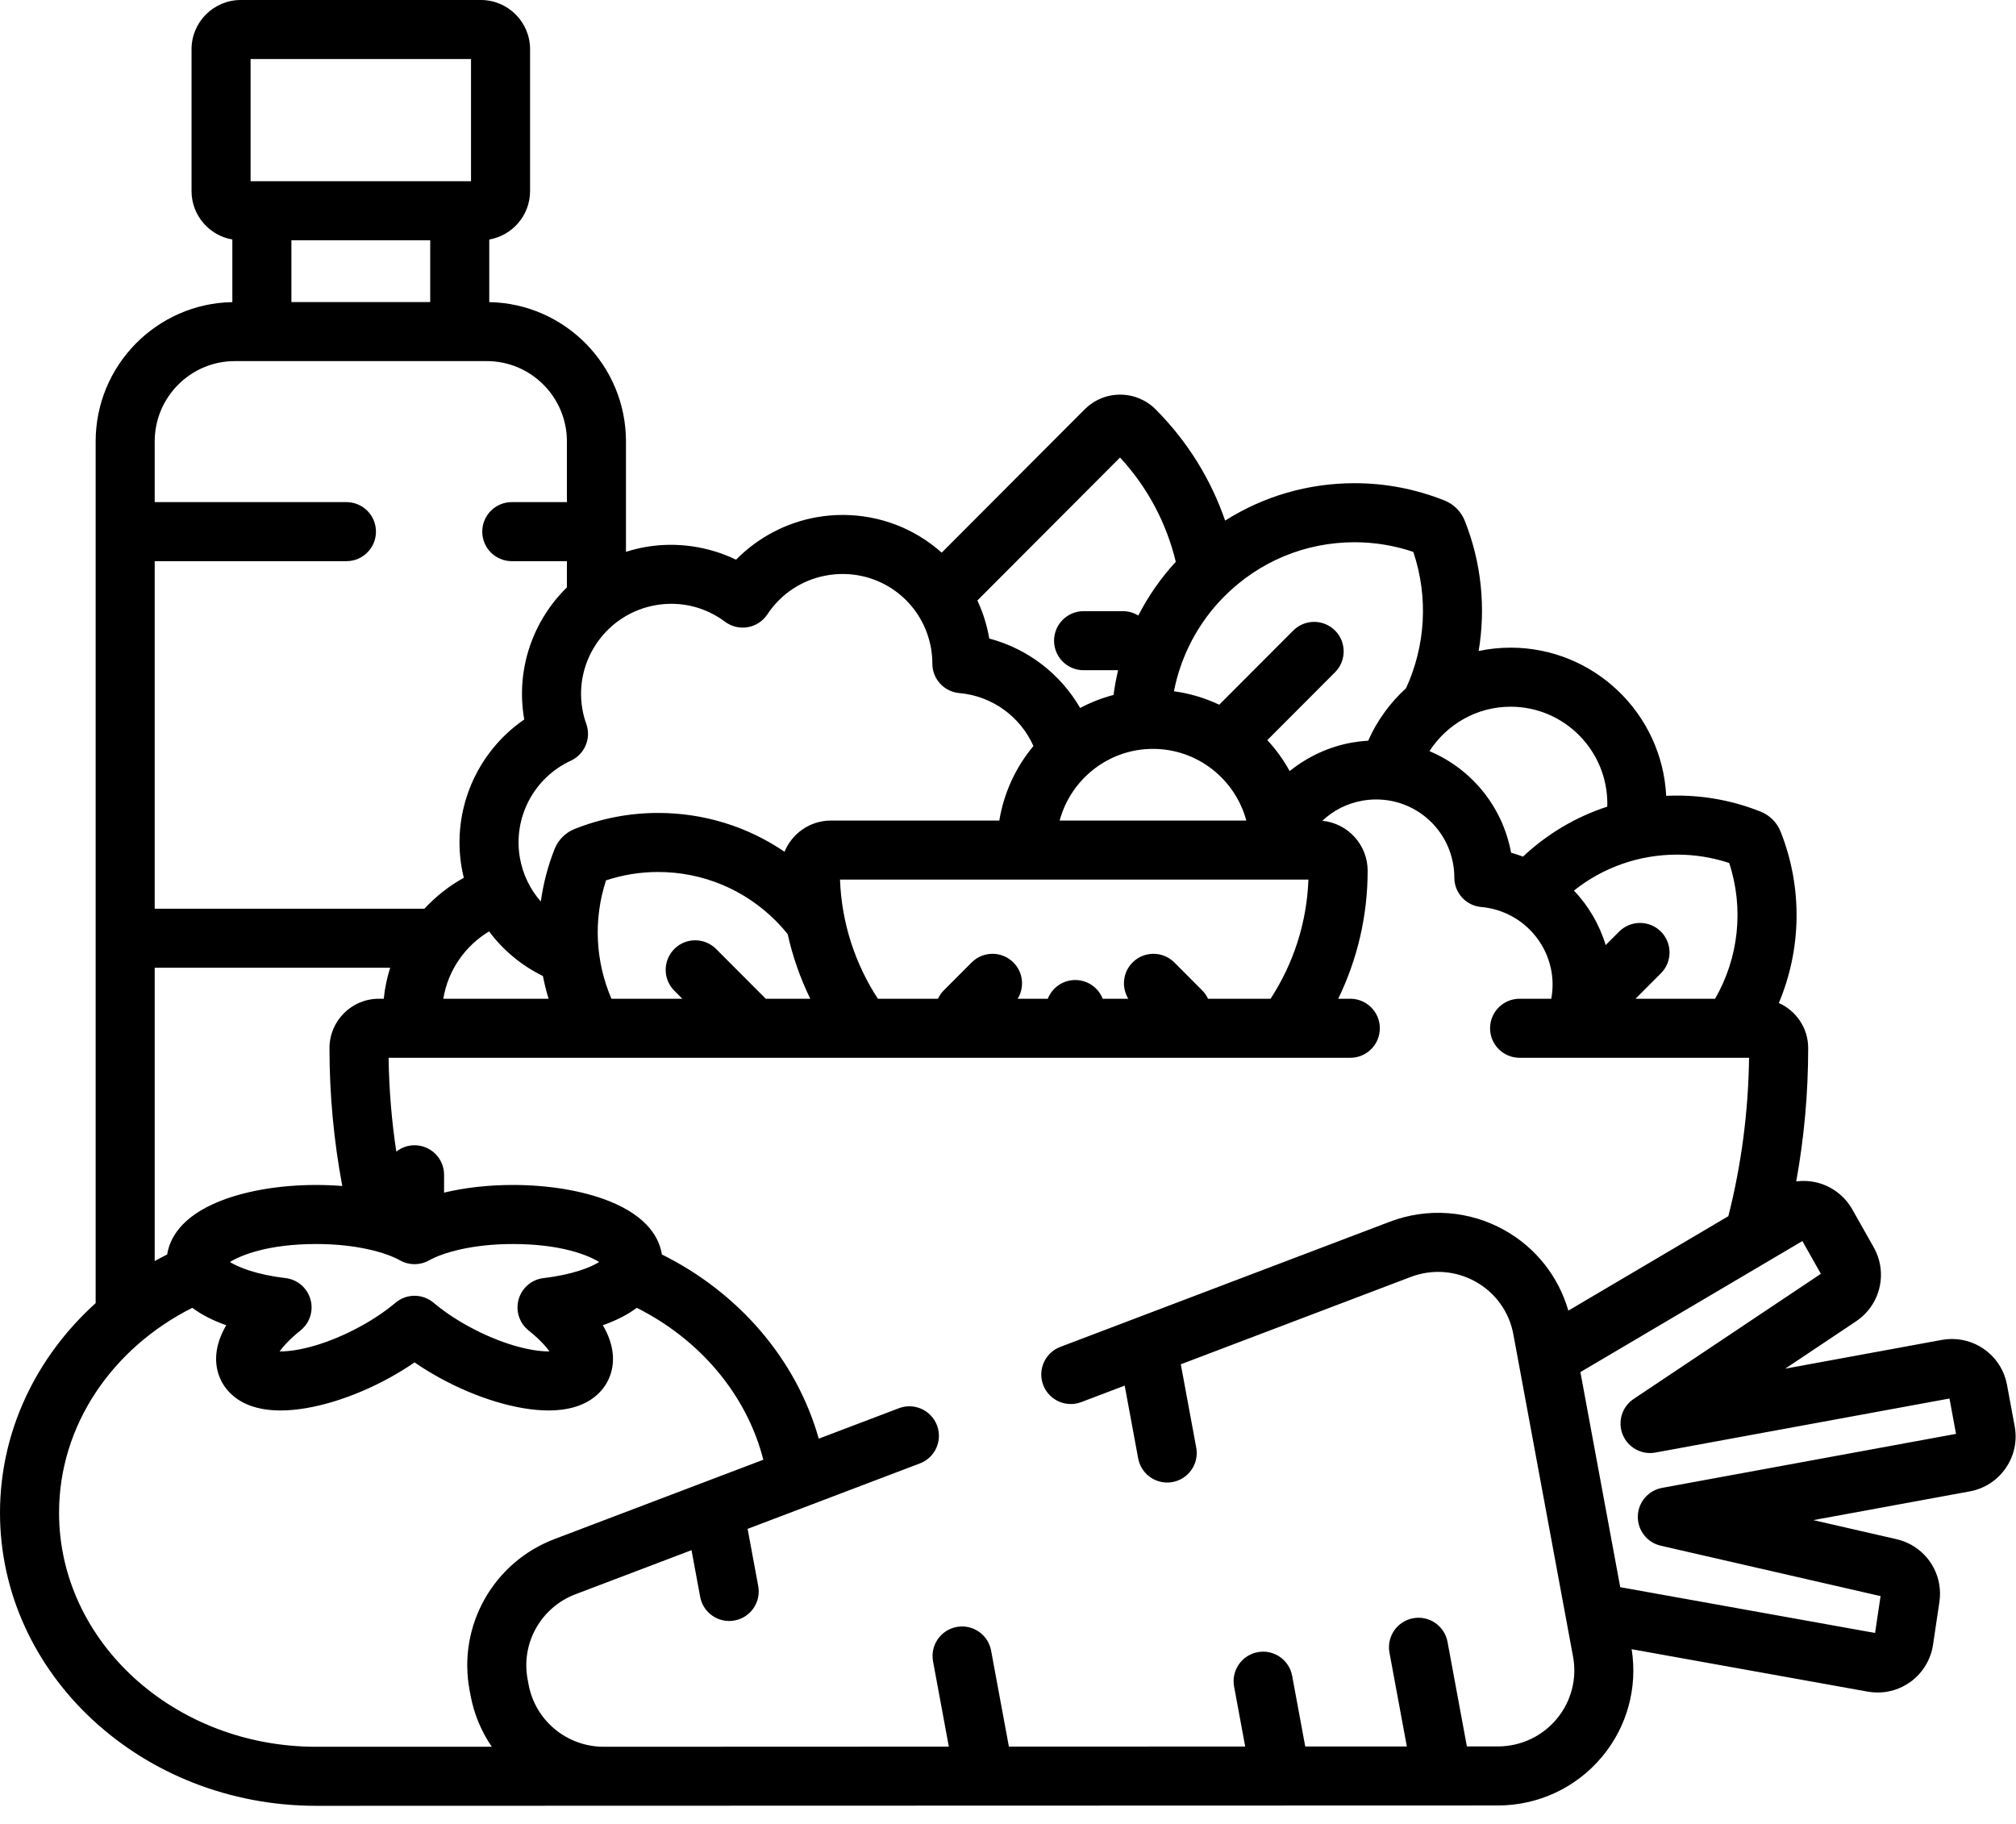
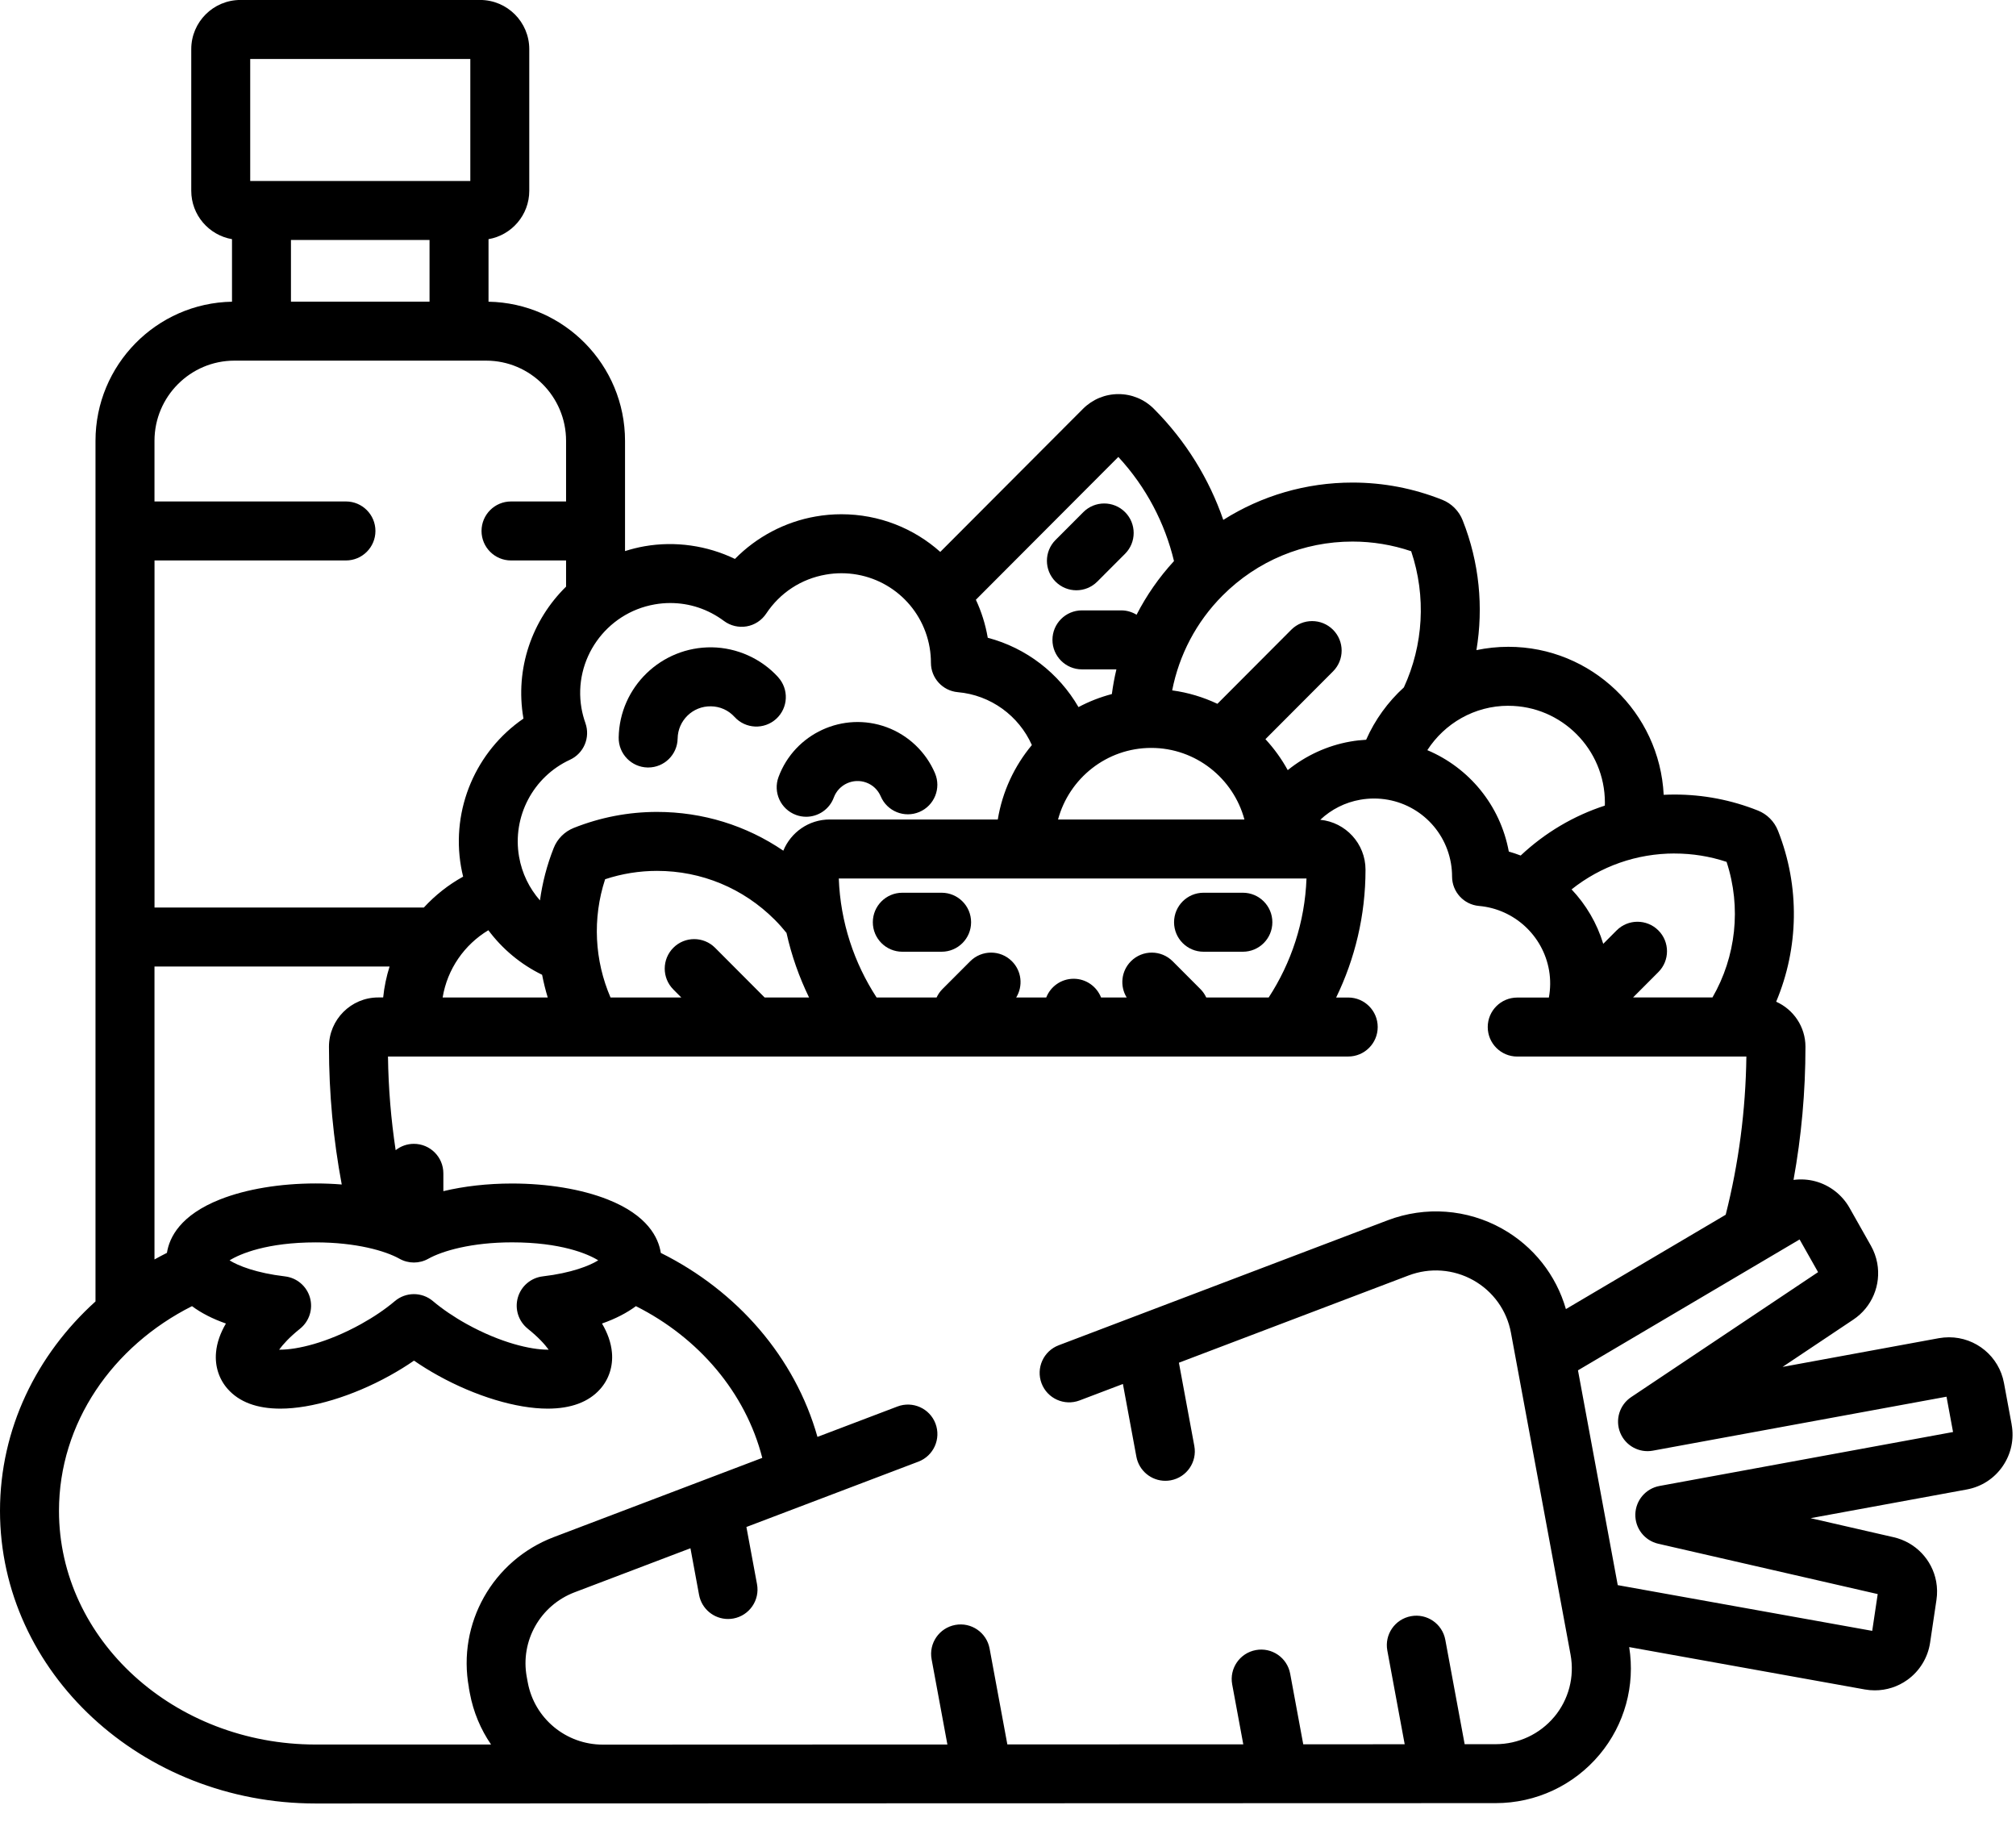
- <svg xmlns="http://www.w3.org/2000/svg" version="1.1" width="1132" height="1024" viewBox="0 0 1132 1024">
-   <g id="icomoon-ignore">
- </g>
-   <path d="M1131.256 800.881l-4.317-23.302c-2.752-14.891-15.753-25.697-30.916-25.697-1.902 0-3.821 0.174-5.709 0.521l-87.89 16.145 39.801-26.608c10.432-6.972 15.703-19.443 13.429-31.816-0.632-3.388-1.816-6.64-3.532-9.685l-12.045-21.328c-4.127-7.328-11.165-12.773-19.289-14.931-3.979-1.062-8.138-1.297-12.196-0.769 4.432-24.461 6.717-49.445 6.717-74.878 0-11.284-6.787-20.996-16.479-25.307 12.665-30.125 13.529-64.614 1.010-96.199-1.015-2.567-2.522-4.86-4.473-6.814-1.937-1.937-4.202-3.433-6.773-4.466-15.004-5.975-30.772-9.002-46.867-9.002-2.057 0-4.107 0.052-6.149 0.149-2.296-46.272-40.594-83.212-87.345-83.212-6.157 0-12.16 0.654-17.958 1.874 4.026-24.095 1.655-49.301-7.729-72.966-1.008-2.601-2.522-4.937-4.581-7.028-1.98-1.98-4.303-3.509-6.881-4.531-16.161-6.437-33.147-9.699-50.487-9.699-26.119 0-51.105 7.342-72.675 20.994-7.879-22.828-20.875-44.258-39.032-62.457-5.319-5.328-12.392-8.264-19.919-8.264s-14.6 2.935-19.925 8.267l-80.271 80.454c-14.855-13.249-34.403-21.17-55.619-21.17-4.815 0-9.676 0.422-14.447 1.254-17.293 3.011-33.206 11.474-45.406 23.87-15.644-7.549-33.566-10.123-50.787-7.127-3.789 0.659-7.464 1.588-11.032 2.72v-61.997c0-42.694-34.315-77.489-76.76-78.223v-35.161c12.992-2.248 22.914-13.572 22.914-27.198v-79.665c0-15.235-12.394-27.631-27.632-27.631h-134.822c-15.237 0-27.631 12.397-27.631 27.631v79.665c0 13.626 9.921 24.95 22.914 27.198v35.156c-42.446 0.732-76.758 35.527-76.758 78.224v483.872c-33.1 29.894-53.707 71.605-53.707 117.729 0 90.732 79.634 164.55 177.52 164.55l663.568-0.194c22.648-0.009 43.949-9.963 58.438-27.307 14.111-16.883 20.108-38.815 16.653-60.443l132.536 23.82c1.834 0.329 3.713 0.498 5.576 0.498 6.609 0 12.944-2.030 18.306-5.864 6.895-4.924 11.56-12.548 12.805-20.911l3.589-24.087c0.517-3.451 0.46-6.925-0.171-10.332-2.28-12.317-11.659-22.090-23.895-24.894l-46.714-10.716 87.804-16.131c8.28-1.52 15.464-6.169 20.23-13.089 4.757-6.904 6.534-15.247 5.009-23.495zM941.726 479.898c9.981 0 19.794 1.581 29.229 4.696 8.431 25.672 5.274 53.363-7.928 76.238h-44.661l14.252-14.284c6.467-6.482 6.455-16.979-0.029-23.448-6.484-6.467-16.982-6.457-23.446 0.027l-7.54 7.558c-3.534-11.638-9.706-22.059-17.818-30.607 16.454-13.066 36.654-20.18 57.94-20.18zM848.231 396.836c29.94 0 54.299 24.43 54.299 54.461 0 0.557-0.027 1.108-0.043 1.66-17.476 5.684-33.584 15.179-47.321 28.072-2.186-0.828-4.403-1.599-6.681-2.228-4.849-26.2-22.505-47.199-45.828-57.008 9.679-14.995 26.477-24.957 45.575-24.957zM760.595 304.486c11.26 0 22.327 1.822 32.989 5.425 8.571 25.481 6.819 52.855-4.1 76.565-8.977 8.178-16.26 18.191-21.238 29.446-2.961 0.172-5.921 0.499-8.844 1.008-12.992 2.262-25.106 7.899-35.244 16.073-3.456-6.322-7.691-12.155-12.54-17.408l38.019-38.105c6.467-6.48 6.455-16.979-0.029-23.444-6.482-6.467-16.98-6.457-23.448 0.027l-41.553 41.648c-7.908-3.738-16.454-6.338-25.435-7.554 3.88-19.783 13.479-38.425 28.331-53.311 19.539-19.585 45.496-30.37 73.090-30.37zM633.556 560.832h-14.37c-2.42-6.158-8.404-10.524-15.423-10.524s-13.003 4.367-15.423 10.524h-16.905c3.925-6.392 3.131-14.862-2.411-20.394-6.48-6.467-16.979-6.457-23.446 0.025l-15.626 15.658c-1.405 1.407-2.483 3.009-3.277 4.71h-33.743c-12.637-19.393-20.351-42.282-21.263-66.907h263.021c-0.913 24.625-8.625 47.514-21.263 66.907h-35.114c-0.79-1.701-1.874-3.307-3.275-4.712l-15.624-15.66c-6.471-6.478-16.964-6.496-23.444-0.025-5.548 5.53-6.34 14.002-2.413 20.397zM594.998 460.768c6.25-23.16 27.375-40.25 52.413-40.25s46.164 17.092 52.413 40.25h-104.825zM628.901 256.911c15.77 17.043 26.196 37.279 31.309 58.548-8.463 9.198-15.495 19.363-21.042 30.177-2.517-1.543-5.469-2.447-8.636-2.447h-22.091c-9.157 0-16.58 7.423-16.58 16.58 0 9.155 7.423 16.578 16.58 16.578h19.379c-1.089 4.577-1.937 9.212-2.551 13.88-6.582 1.73-12.87 4.191-18.754 7.326-11.050-19.070-29.349-33.282-51.029-38.982-0.007-0.047-0.016-0.093-0.025-0.14-1.299-7.502-3.568-14.62-6.66-21.236l80.1-80.283zM329.203 406.51c-0.972-2.72-1.708-5.508-2.194-8.307-4.754-27.413 13.725-53.604 41.186-58.384 2.896-0.505 5.839-0.762 8.744-0.762 10.923 0 21.36 3.485 30.183 10.075 3.649 2.727 8.264 3.83 12.757 3.052 4.491-0.78 8.463-3.374 10.984-7.173 7.782-11.74 19.691-19.53 33.53-21.939 2.901-0.507 5.851-0.76 8.761-0.76 24.563 0 45.44 17.573 49.635 41.788 0.481 2.776 0.729 5.666 0.733 8.594 0.016 8.582 6.579 15.735 15.13 16.486 18.534 1.629 34.313 13.294 41.628 29.728-9.793 11.753-16.582 26.103-19.16 41.858h-94.548c-11.756 0-21.842 7.256-26.049 17.527-20.8-14.167-45.315-21.8-71.006-21.8-16.095 0-31.863 3.031-46.876 9.008-2.546 1.017-4.824 2.519-6.764 4.459-1.967 1.967-3.478 4.274-4.468 6.802-3.816 9.622-6.36 19.515-7.734 29.47-5.943-6.766-10.129-15.177-11.765-24.616-3.898-22.494 7.876-44.891 28.627-54.466 7.799-3.6 11.559-12.556 8.664-20.64zM378.627 556.3l4.522 4.533h-39.817c-8.939-20.739-10.297-44.345-3.040-66.485 9.448-3.121 19.257-4.698 29.227-4.698 24.982 0 48.482 9.764 66.168 27.49 2.352 2.359 4.542 4.829 6.6 7.384 2.81 12.719 7.127 24.871 12.689 36.307h-24.986l-27.891-27.953c-6.469-6.48-16.968-6.498-23.444-0.027-6.484 6.469-6.498 16.968-0.029 23.45zM308.023 560.832h-59.103c2.635-16.059 12.295-29.748 25.704-37.822 7.937 10.635 18.297 19.233 30.235 25.059 0.844 4.301 1.881 8.566 3.164 12.762zM140.708 33.158h123.769v68.612h-123.769v-68.612zM241.563 134.928v34.69h-77.939v-34.69h77.939zM86.867 315.11h107.659c9.159 0 16.578-7.423 16.578-16.58 0-9.155-7.42-16.578-16.578-16.578h-107.659v-34.078c0-24.869 20.169-45.099 44.96-45.099h141.535c24.793 0 44.963 20.23 44.963 45.099v34.078h-30.957c-9.159 0-16.578 7.423-16.578 16.578 0 9.157 7.42 16.58 16.578 16.58h30.957v14.715c-18.996 18.622-28.861 45.934-23.989 74.028 0.009 0.056 0.020 0.113 0.029 0.171-26.597 18.247-40.77 50.688-35.125 83.257 0.329 1.901 0.742 3.771 1.193 5.621-8.282 4.567-15.721 10.465-22.097 17.365h-151.468v-195.156zM86.864 543.422h132.219c-1.759 5.589-3.002 11.404-3.607 17.41h-2.794c-15.259 0-27.677 12.426-27.677 27.698 0 26.326 2.449 52.168 7.19 77.452-4.764-0.383-9.649-0.587-14.618-0.587-20.050 0-39.153 3.18-53.784 8.959-22.381 8.837-28.569 21.385-29.919 30.070-2.372 1.18-4.702 2.427-7.010 3.703v-164.704zM296.8 747.089c5.97 4.777 9.62 8.837 11.735 11.767-0.199 0.002-0.406 0.004-0.616 0.004-9.383 0-26.243-3.782-45.415-14.395-7.137-3.954-13.714-8.422-19.019-12.915-6.185-5.242-15.254-5.237-21.436 0.002-5.305 4.498-11.878 8.964-19.010 12.91-19.176 10.617-36.035 14.399-45.417 14.399-0.214 0-0.42-0.002-0.621-0.004 2.113-2.93 5.763-6.992 11.736-11.772 5.219-4.177 7.418-11.083 5.577-17.509-1.844-6.428-7.365-11.122-14.008-11.9-16.179-1.895-26.409-6.015-31.199-9.011 6.002-3.738 21.175-10.111 48.479-10.111 22.613 0 39.141 4.754 47.069 9.205 5.043 2.829 11.189 2.829 16.231 0.004 7.932-4.452 24.461-9.207 47.075-9.207 27.307 0 42.478 6.376 48.477 10.111-4.788 3-15.020 7.116-31.203 9.013-6.643 0.78-12.168 5.47-14.009 11.9-1.847 6.43 0.352 13.335 5.576 17.51zM263.635 948.878l0.571 3.072c1.971 10.648 6.13 20.421 11.938 28.918h-98.624c-79.601 0-144.362-58.941-144.362-131.392 0-49.515 30.258-92.699 74.813-115.092 5.117 3.821 11.497 7.114 19.066 9.771-3.002 5.125-5.093 10.639-5.586 16.389-0.654 7.644 1.684 14.904 6.592 20.442 6.483 7.321 16.435 11.032 29.579 11.032 17.516 0 40.5-6.934 61.477-18.549 4.829-2.671 9.396-5.494 13.671-8.444 4.274 2.946 8.841 5.77 13.671 8.447 20.979 11.611 43.962 18.543 61.478 18.545h0.002c13.14 0 23.092-3.712 29.572-11.030 4.91-5.539 7.251-12.798 6.595-20.444-0.494-5.751-2.585-11.264-5.587-16.389 7.57-2.659 13.952-5.954 19.068-9.771 35.335 17.76 61.665 48.599 71.053 85.301l-117.257 44.544c-34.322 13.041-54.396 48.64-47.729 84.649zM874.079 965.267c-8.176 9.787-20.207 15.403-33.005 15.407l-17.403 0.007-10.871-58.7c-1.669-9.004-10.314-14.958-19.323-13.283-9 1.667-14.949 10.315-13.281 19.319l9.757 52.675-57.046 0.022-7.349-39.693c-1.669-9.004-10.315-14.95-19.321-13.283-9.002 1.667-14.95 10.315-13.283 19.319l6.234 33.672-132.687 0.050-9.987-53.911c-1.671-9.002-10.314-14.949-19.323-13.28-9.002 1.665-14.949 10.317-13.281 19.321l8.869 47.882-193.737 0.075c-0.005 0-0.009 0-0.014 0-20.717 0-38.472-14.699-42.225-34.962l-0.571-3.072c-3.746-20.239 7.567-40.261 26.902-47.609l65.161-24.754 4.854 26.2c1.479 7.982 8.445 13.562 16.28 13.562 1.004 0 2.021-0.093 3.041-0.28 9.002-1.669 14.949-10.319 13.28-19.323l-5.954-32.125 96.721-36.744c8.558-3.252 12.863-12.827 9.611-21.387s-12.84-12.863-21.385-9.611l-45.007 17.099c-12.626-44.704-45.063-82.046-88.078-103.44-1.351-8.682-7.538-21.231-29.917-30.070-14.631-5.778-33.735-8.959-53.783-8.959-13.799 0-26.976 1.523-38.607 4.297v-10.014c0-9.155-7.421-16.578-16.58-16.578-3.87 0-7.421 1.335-10.244 3.559-2.616-17.293-4.078-34.857-4.321-52.67h540.002c9.159 0 16.58-7.423 16.58-16.58 0-9.155-7.421-16.578-16.58-16.578h-6.784c10.558-21.743 16.521-46.121 16.521-71.885 0-14.627-11.19-26.676-25.453-28.045 6.209-5.855 13.959-9.803 22.598-11.309 2.529-0.438 5.098-0.663 7.637-0.663 21.403 0 39.593 15.313 43.247 36.406 0.422 2.441 0.638 4.962 0.64 7.493 0.013 8.585 6.577 15.743 15.13 16.495 19.812 1.739 36.021 16.641 39.42 36.235 0.902 5.21 0.789 10.351-0.115 15.272h-17.789c-9.159 0-16.578 7.423-16.578 16.578 0 9.157 7.42 16.58 16.578 16.58h128.855c-0.411 30.411-4.328 60.12-11.634 88.942l-89.848 53.038c-5.495-19.125-18.269-35.348-35.865-45.198-19.738-11.045-43.195-12.771-64.349-4.737l-185.046 70.298c-8.56 3.252-12.863 12.829-9.611 21.387 3.252 8.562 12.838 12.859 21.385 9.611l24.377-9.259 7.57 40.865c1.479 7.984 8.445 13.565 16.282 13.565 1.002 0 2.019-0.093 3.040-0.282 9-1.665 14.95-10.315 13.283-19.319l-8.668-46.797 129.159-49.068c11.968-4.543 25.226-3.57 36.383 2.675 11.136 6.232 18.852 16.975 21.168 29.47l33.54 181.074c2.312 12.487-1.042 25.248-9.202 35.015zM933.232 835.496c-7.736 1.421-13.405 8.079-13.58 15.942-0.172 7.863 5.204 14.764 12.868 16.522l123.435 28.311-3.085 20.688-143.096-25.715-22.368-120.769 124.639-73.575 10.382 18.385-105.127 70.275c-6.537 4.369-9.105 12.73-6.148 20.017 2.955 7.285 10.626 11.494 18.358 10.073l165.139-30.336 3.677 19.851-165.096 30.33z" />
+ <svg xmlns="http://www.w3.org/2000/svg" version="1.1" width="62" height="56" viewBox="0 0 62 56">
+   <path d="M23.931 20.821c-0.521-0.571-1.264-0.905-2.037-0.917-1.555-0.020-2.841 1.219-2.867 2.773-0.008 0.501 0.391 0.913 0.891 0.922 0.005 0 0.010 0 0.016 0 0.494 0 0.898-0.396 0.906-0.891 0.009-0.555 0.465-1 1.025-0.99 0.28 0.004 0.538 0.12 0.726 0.327 0.338 0.37 0.911 0.396 1.281 0.058s0.396-0.911 0.058-1.281z" />
+   <path d="M28.755 23.776c-0.278-0.653-0.819-1.169-1.485-1.415-1.339-0.494-2.831 0.192-3.327 1.53-0.174 0.47 0.065 0.991 0.535 1.166 0.104 0.039 0.211 0.057 0.315 0.057 0.368 0 0.715-0.226 0.85-0.592 0.149-0.402 0.598-0.607 0.999-0.459 0.202 0.074 0.359 0.225 0.444 0.423 0.196 0.461 0.729 0.676 1.189 0.48s0.676-0.728 0.48-1.189z" />
+   <path d="M34.599 15.746c-0.354-0.354-0.929-0.353-1.282 0.001l-0.855 0.856c-0.354 0.354-0.353 0.929 0.001 1.282 0.177 0.177 0.409 0.265 0.64 0.265s0.465-0.089 0.642-0.266l0.855-0.856c0.354-0.354 0.353-0.929-0.001-1.282z" />
+   <path d="M28.958 27.45h-1.208c-0.501 0-0.907 0.406-0.907 0.907s0.406 0.907 0.907 0.907h1.208c0.501 0 0.907-0.406 0.907-0.907s-0.406-0.907-0.907-0.907z" />
+   <path d="M38.223 27.45h-1.209c-0.501 0-0.907 0.406-0.907 0.907s0.406 0.907 0.907 0.907h1.209c0.501 0 0.907-0.406 0.907-0.907s-0.406-0.907-0.907-0.907z" />
+   <path d="M61.866 43.798l-0.236-1.274c-0.15-0.814-0.861-1.405-1.691-1.405-0.104 0-0.209 0.010-0.312 0.028l-4.806 0.883 2.177-1.455c0.571-0.381 0.859-1.063 0.734-1.74-0.035-0.185-0.099-0.363-0.193-0.53l-0.659-1.166c-0.226-0.401-0.611-0.699-1.055-0.817-0.218-0.058-0.445-0.071-0.667-0.042 0.242-1.338 0.367-2.704 0.367-4.095 0-0.617-0.371-1.148-0.901-1.384 0.693-1.647 0.74-3.534 0.055-5.261-0.056-0.14-0.138-0.266-0.245-0.373s-0.23-0.188-0.37-0.244c-0.821-0.327-1.683-0.492-2.563-0.492-0.112 0-0.225 0.003-0.336 0.008-0.126-2.53-2.22-4.551-4.777-4.551-0.337 0-0.665 0.036-0.982 0.102 0.22-1.318 0.091-2.696-0.423-3.99-0.055-0.142-0.138-0.27-0.251-0.384-0.108-0.108-0.235-0.192-0.376-0.248-0.884-0.352-1.813-0.53-2.761-0.53-1.428 0-2.795 0.402-3.974 1.148-0.431-1.248-1.142-2.42-2.135-3.416-0.291-0.291-0.678-0.452-1.089-0.452s-0.798 0.161-1.090 0.452l-4.39 4.4c-0.812-0.725-1.881-1.158-3.042-1.158-0.263 0-0.529 0.023-0.79 0.069-0.946 0.165-1.816 0.627-2.483 1.305-0.856-0.413-1.836-0.554-2.777-0.39-0.207 0.036-0.408 0.087-0.603 0.149v-3.39c0-2.335-1.877-4.238-4.198-4.278v-1.923c0.711-0.123 1.253-0.742 1.253-1.487v-4.357c0-0.833-0.678-1.511-1.511-1.511h-7.373c-0.833 0-1.511 0.678-1.511 1.511v4.357c0 0.745 0.543 1.364 1.253 1.487v1.923c-2.321 0.040-4.198 1.943-4.198 4.278v26.462c-1.81 1.635-2.937 3.916-2.937 6.438 0 4.962 4.355 8.999 9.708 8.999l36.289-0.011c1.239-0 2.403-0.545 3.196-1.493 0.772-0.923 1.1-2.123 0.911-3.305l7.248 1.303c0.1 0.018 0.203 0.027 0.305 0.027 0.361 0 0.708-0.111 1.001-0.321 0.377-0.269 0.632-0.686 0.7-1.144l0.196-1.317c0.028-0.189 0.025-0.379-0.009-0.565-0.125-0.674-0.638-1.208-1.307-1.361l-2.555-0.586 4.802-0.882c0.453-0.083 0.846-0.337 1.106-0.716s0.357-0.834 0.274-1.285zM51.501 26.244c0.546 0 1.082 0.086 1.598 0.257 0.461 1.404 0.288 2.918-0.434 4.169h-2.442l0.779-0.781c0.354-0.354 0.353-0.929-0.002-1.282s-0.929-0.353-1.282 0.001l-0.412 0.413c-0.193-0.636-0.531-1.206-0.974-1.674 0.9-0.715 2.005-1.104 3.169-1.104zM46.388 21.702c1.637 0 2.969 1.336 2.969 2.978 0 0.030-0.001 0.061-0.002 0.091-0.956 0.311-1.837 0.83-2.588 1.535-0.12-0.045-0.241-0.087-0.365-0.122-0.265-1.433-1.231-2.581-2.506-3.118 0.529-0.82 1.448-1.365 2.492-1.365zM41.595 16.652c0.616 0 1.221 0.1 1.804 0.297 0.469 1.393 0.373 2.891-0.224 4.187-0.491 0.447-0.889 0.995-1.161 1.61-0.162 0.009-0.324 0.027-0.484 0.055-0.71 0.124-1.373 0.432-1.927 0.879-0.189-0.346-0.421-0.665-0.686-0.952l2.079-2.084c0.354-0.354 0.353-0.929-0.002-1.282s-0.929-0.353-1.282 0.001l-2.272 2.278c-0.432-0.204-0.9-0.347-1.391-0.413 0.212-1.082 0.737-2.101 1.549-2.915 1.069-1.071 2.488-1.661 3.997-1.661zM34.648 30.671h-0.786c-0.132-0.337-0.46-0.576-0.843-0.576s-0.711 0.239-0.843 0.576h-0.924c0.215-0.35 0.171-0.813-0.132-1.115-0.354-0.354-0.929-0.353-1.282 0.001l-0.855 0.856c-0.077 0.077-0.136 0.165-0.179 0.258h-1.845c-0.691-1.061-1.113-2.312-1.163-3.659h14.384c-0.050 1.347-0.472 2.598-1.163 3.659h-1.92c-0.043-0.093-0.102-0.181-0.179-0.258l-0.854-0.856c-0.354-0.354-0.928-0.355-1.282-0.001-0.303 0.302-0.347 0.766-0.132 1.115zM32.539 25.198c0.342-1.267 1.497-2.201 2.866-2.201s2.525 0.935 2.866 2.201h-5.733zM34.393 14.050c0.862 0.932 1.433 2.039 1.712 3.202-0.463 0.503-0.847 1.059-1.151 1.65-0.138-0.084-0.299-0.134-0.472-0.134h-1.208c-0.501 0-0.907 0.406-0.907 0.907s0.406 0.907 0.907 0.907h1.060c-0.060 0.25-0.106 0.504-0.14 0.759-0.36 0.095-0.704 0.229-1.026 0.401-0.604-1.043-1.605-1.82-2.791-2.132-0-0.003-0.001-0.005-0.001-0.008-0.071-0.41-0.195-0.8-0.364-1.161l4.38-4.39zM18.003 22.231c-0.053-0.149-0.093-0.301-0.12-0.454-0.26-1.499 0.751-2.931 2.252-3.193 0.158-0.028 0.319-0.042 0.478-0.042 0.597 0 1.168 0.191 1.651 0.551 0.2 0.149 0.452 0.209 0.698 0.167s0.463-0.185 0.601-0.392c0.426-0.642 1.077-1.068 1.834-1.2 0.159-0.028 0.32-0.042 0.479-0.042 1.343 0 2.485 0.961 2.714 2.285 0.026 0.152 0.040 0.31 0.040 0.47 0.001 0.469 0.36 0.861 0.827 0.902 1.014 0.089 1.876 0.727 2.277 1.626-0.536 0.643-0.907 1.428-1.048 2.289h-5.171c-0.643 0-1.194 0.397-1.425 0.959-1.137-0.775-2.478-1.192-3.883-1.192-0.88 0-1.743 0.166-2.564 0.493-0.139 0.056-0.264 0.138-0.37 0.244-0.108 0.108-0.19 0.234-0.244 0.372-0.209 0.526-0.348 1.067-0.423 1.612-0.325-0.37-0.554-0.83-0.643-1.346-0.213-1.23 0.431-2.455 1.566-2.979 0.427-0.197 0.632-0.687 0.474-1.129zM20.706 30.423l0.247 0.248h-2.177c-0.489-1.134-0.563-2.425-0.166-3.636 0.517-0.171 1.053-0.257 1.598-0.257 1.366 0 2.651 0.534 3.619 1.503 0.129 0.129 0.248 0.264 0.361 0.404 0.154 0.696 0.39 1.36 0.694 1.986h-1.366l-1.525-1.529c-0.354-0.354-0.928-0.355-1.282-0.001s-0.355 0.928-0.002 1.282zM16.845 30.671h-3.232c0.144-0.878 0.672-1.627 1.406-2.068 0.434 0.582 1.001 1.052 1.653 1.37 0.046 0.235 0.103 0.468 0.173 0.698zM7.695 1.813h6.769v3.752h-6.769v-3.752zM13.21 7.379v1.897h-4.262v-1.897h4.262zM4.751 17.233h5.888c0.501 0 0.907-0.406 0.907-0.907s-0.406-0.907-0.907-0.907h-5.888v-1.864c0-1.36 1.103-2.466 2.459-2.466h7.74c1.356 0 2.459 1.106 2.459 2.466v1.864h-1.693c-0.501 0-0.907 0.406-0.907 0.907s0.406 0.907 0.907 0.907h1.693v0.805c-1.039 1.018-1.578 2.512-1.312 4.048 0 0.003 0.001 0.006 0.002 0.009-1.455 0.998-2.23 2.772-1.921 4.553 0.018 0.104 0.041 0.206 0.065 0.307-0.453 0.25-0.86 0.572-1.208 0.95h-8.283v-10.673zM4.75 29.718h7.231c-0.096 0.306-0.164 0.624-0.197 0.952h-0.153c-0.834 0-1.514 0.68-1.514 1.515 0 1.44 0.134 2.853 0.393 4.236-0.261-0.021-0.528-0.032-0.799-0.032-1.096 0-2.141 0.174-2.941 0.49-1.224 0.483-1.562 1.169-1.636 1.644-0.13 0.065-0.257 0.133-0.383 0.203v-9.007zM16.231 40.856c0.326 0.261 0.526 0.483 0.642 0.644-0.011 0-0.022 0-0.034 0-0.513 0-1.435-0.207-2.484-0.787-0.39-0.216-0.75-0.461-1.040-0.706-0.338-0.287-0.834-0.286-1.172 0-0.29 0.246-0.65 0.49-1.040 0.706-1.049 0.581-1.971 0.787-2.484 0.787-0.012 0-0.023-0-0.034-0 0.116-0.16 0.315-0.382 0.642-0.644 0.285-0.228 0.406-0.606 0.305-0.958s-0.403-0.608-0.766-0.651c-0.885-0.104-1.444-0.329-1.706-0.493 0.328-0.204 1.158-0.553 2.651-0.553 1.237 0 2.141 0.26 2.574 0.503 0.276 0.155 0.612 0.155 0.888 0 0.434-0.243 1.338-0.504 2.574-0.504 1.493 0 2.323 0.349 2.651 0.553-0.262 0.164-0.821 0.389-1.706 0.493-0.363 0.043-0.665 0.299-0.766 0.651s0.019 0.729 0.305 0.958zM14.418 51.892l0.031 0.168c0.108 0.582 0.335 1.117 0.653 1.581h-5.393c-4.353 0-7.895-3.223-7.895-7.185 0-2.708 1.655-5.069 4.091-6.294 0.28 0.209 0.629 0.389 1.043 0.534-0.164 0.28-0.279 0.582-0.305 0.896-0.036 0.418 0.092 0.815 0.361 1.118 0.355 0.4 0.899 0.603 1.618 0.603 0.958 0 2.215-0.379 3.362-1.014 0.264-0.146 0.514-0.3 0.748-0.462 0.234 0.161 0.483 0.316 0.748 0.462 1.147 0.635 2.404 1.014 3.362 1.014h0c0.719 0 1.263-0.203 1.617-0.603 0.269-0.303 0.397-0.7 0.361-1.118-0.027-0.315-0.141-0.616-0.306-0.896 0.414-0.145 0.763-0.326 1.043-0.534 1.932 0.971 3.372 2.658 3.886 4.665l-6.412 2.436c-1.877 0.713-2.975 2.66-2.61 4.629zM47.801 52.788c-0.447 0.535-1.105 0.842-1.805 0.843l-0.952 0-0.595-3.21c-0.091-0.492-0.564-0.818-1.057-0.726s-0.818 0.564-0.726 1.057l0.534 2.881-3.12 0.001-0.402-2.171c-0.091-0.492-0.564-0.818-1.057-0.726s-0.818 0.564-0.726 1.057l0.341 1.841-7.256 0.003-0.546-2.948c-0.091-0.492-0.564-0.818-1.057-0.726s-0.818 0.564-0.726 1.057l0.485 2.619-10.595 0.004c-0 0-0 0-0.001 0-1.133 0-2.104-0.804-2.309-1.912l-0.031-0.168c-0.205-1.107 0.414-2.202 1.471-2.604l3.563-1.354 0.265 1.433c0.081 0.437 0.462 0.742 0.89 0.742 0.055 0 0.111-0.005 0.166-0.015 0.492-0.091 0.818-0.564 0.726-1.057l-0.326-1.757 5.289-2.009c0.468-0.178 0.703-0.701 0.526-1.17s-0.702-0.703-1.169-0.526l-2.461 0.935c-0.69-2.445-2.464-4.487-4.817-5.657-0.074-0.475-0.412-1.161-1.636-1.644-0.8-0.316-1.845-0.49-2.941-0.49-0.755 0-1.475 0.083-2.111 0.235v-0.548c0-0.501-0.406-0.907-0.907-0.907-0.212 0-0.406 0.073-0.56 0.195-0.143-0.946-0.223-1.906-0.236-2.88h29.531c0.501 0 0.907-0.406 0.907-0.907s-0.406-0.907-0.907-0.907h-0.371c0.577-1.189 0.903-2.522 0.903-3.931 0-0.8-0.612-1.459-1.392-1.534 0.34-0.32 0.763-0.536 1.236-0.618 0.138-0.024 0.279-0.036 0.418-0.036 1.17 0 2.165 0.837 2.365 1.991 0.023 0.133 0.035 0.271 0.035 0.41 0.001 0.469 0.36 0.861 0.827 0.902 1.083 0.095 1.97 0.91 2.156 1.982 0.049 0.285 0.043 0.566-0.006 0.835h-0.973c-0.501 0-0.907 0.406-0.907 0.907s0.406 0.907 0.907 0.907h7.047c-0.022 1.663-0.237 3.288-0.636 4.864l-4.914 2.901c-0.301-1.046-0.999-1.933-1.961-2.472-1.079-0.604-2.362-0.698-3.519-0.259l-10.12 3.844c-0.468 0.178-0.703 0.702-0.526 1.17s0.702 0.703 1.169 0.526l1.333-0.506 0.414 2.235c0.081 0.437 0.462 0.742 0.89 0.742 0.055 0 0.11-0.005 0.166-0.015 0.492-0.091 0.818-0.564 0.726-1.057l-0.474-2.559 7.063-2.683c0.654-0.248 1.38-0.195 1.99 0.146 0.609 0.341 1.031 0.928 1.158 1.612l1.834 9.902c0.126 0.683-0.057 1.381-0.503 1.915zM51.036 45.691c-0.423 0.078-0.733 0.442-0.743 0.872s0.285 0.807 0.704 0.904l6.75 1.548-0.169 1.131-7.826-1.406-1.223-6.605 6.816-4.024 0.568 1.005-5.749 3.843c-0.357 0.239-0.498 0.696-0.336 1.095s0.581 0.629 1.004 0.551l9.031-1.659 0.201 1.086-9.029 1.659z" />
</svg>
